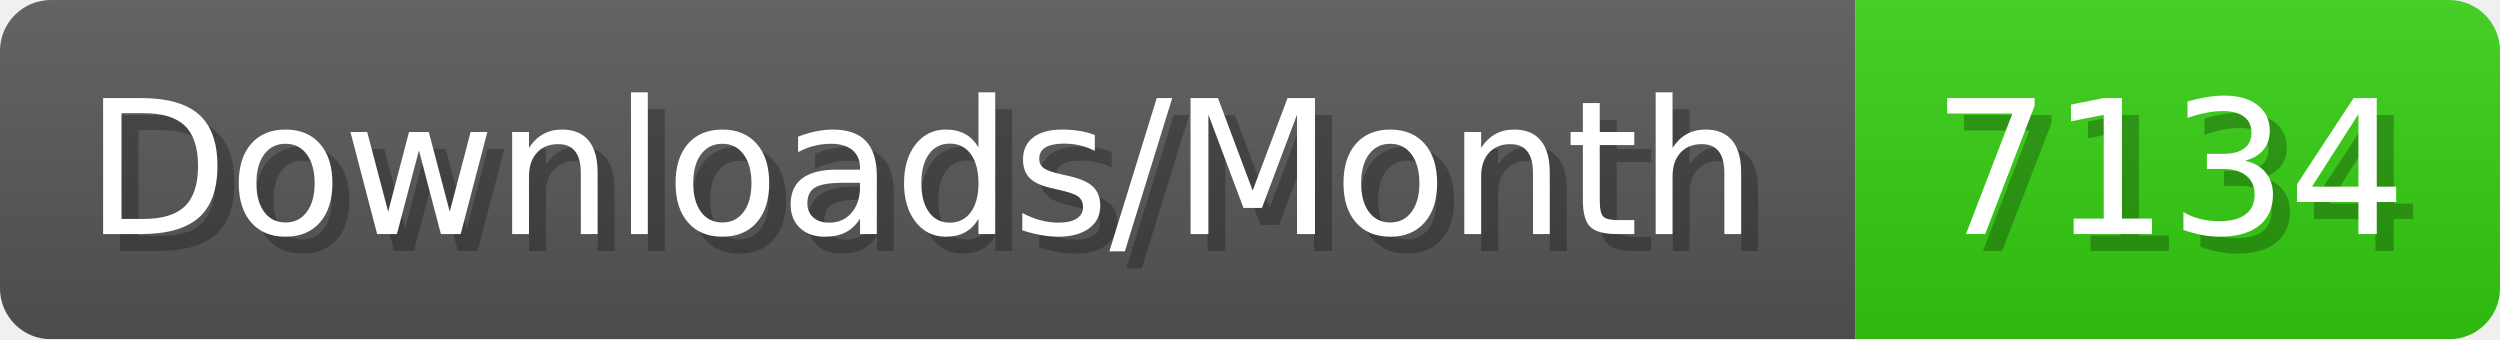
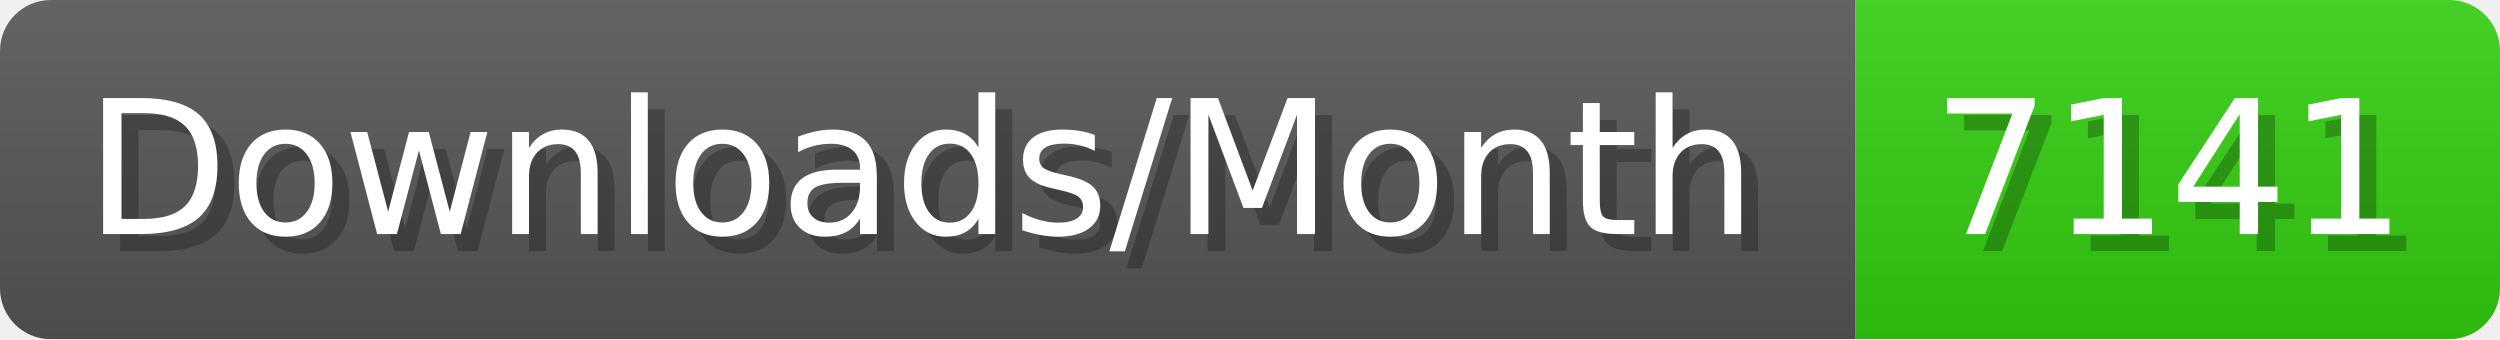
- <svg xmlns="http://www.w3.org/2000/svg" width="147.4" height="20" viewBox="0 0 1474 200" role="img" aria-label="Downloads/Month: 7134">
+ <svg xmlns="http://www.w3.org/2000/svg" width="147.4" height="20" viewBox="0 0 1474 200" role="img" aria-label="Downloads/Month: 7141">
  <linearGradient id="YlXUI" x2="0" y2="100%">
    <stop offset="0" stop-opacity=".1" stop-color="#EEE" />
    <stop offset="1" stop-opacity=".1" />
  </linearGradient>
  <mask id="JHhop">
    <rect width="1474" height="200" rx="30" fill="#FFF" />
  </mask>
  <g mask="url(#JHhop)">
    <rect width="1094" height="200" fill="#555" />
    <rect width="380" height="200" fill="#3C1" x="1094" />
    <rect width="1474" height="200" fill="url(#YlXUI)" />
  </g>
  <g aria-hidden="true" fill="#fff" text-anchor="start" font-family="Verdana,DejaVu Sans,sans-serif" font-size="110">
    <text x="60" y="148" textLength="994" fill="#000" opacity="0.25">Downloads/Month</text>
    <text x="50" y="138" textLength="994">Downloads/Month</text>
-     <text x="1149" y="148" textLength="280" fill="#000" opacity="0.25">7134</text>
-     <text x="1139" y="138" textLength="280">7134</text>
+     <text x="1149" y="148" textLength="280" fill="#000" opacity="0.25">7141</text>
+     <text x="1139" y="138" textLength="280">7141</text>
  </g>
</svg>
